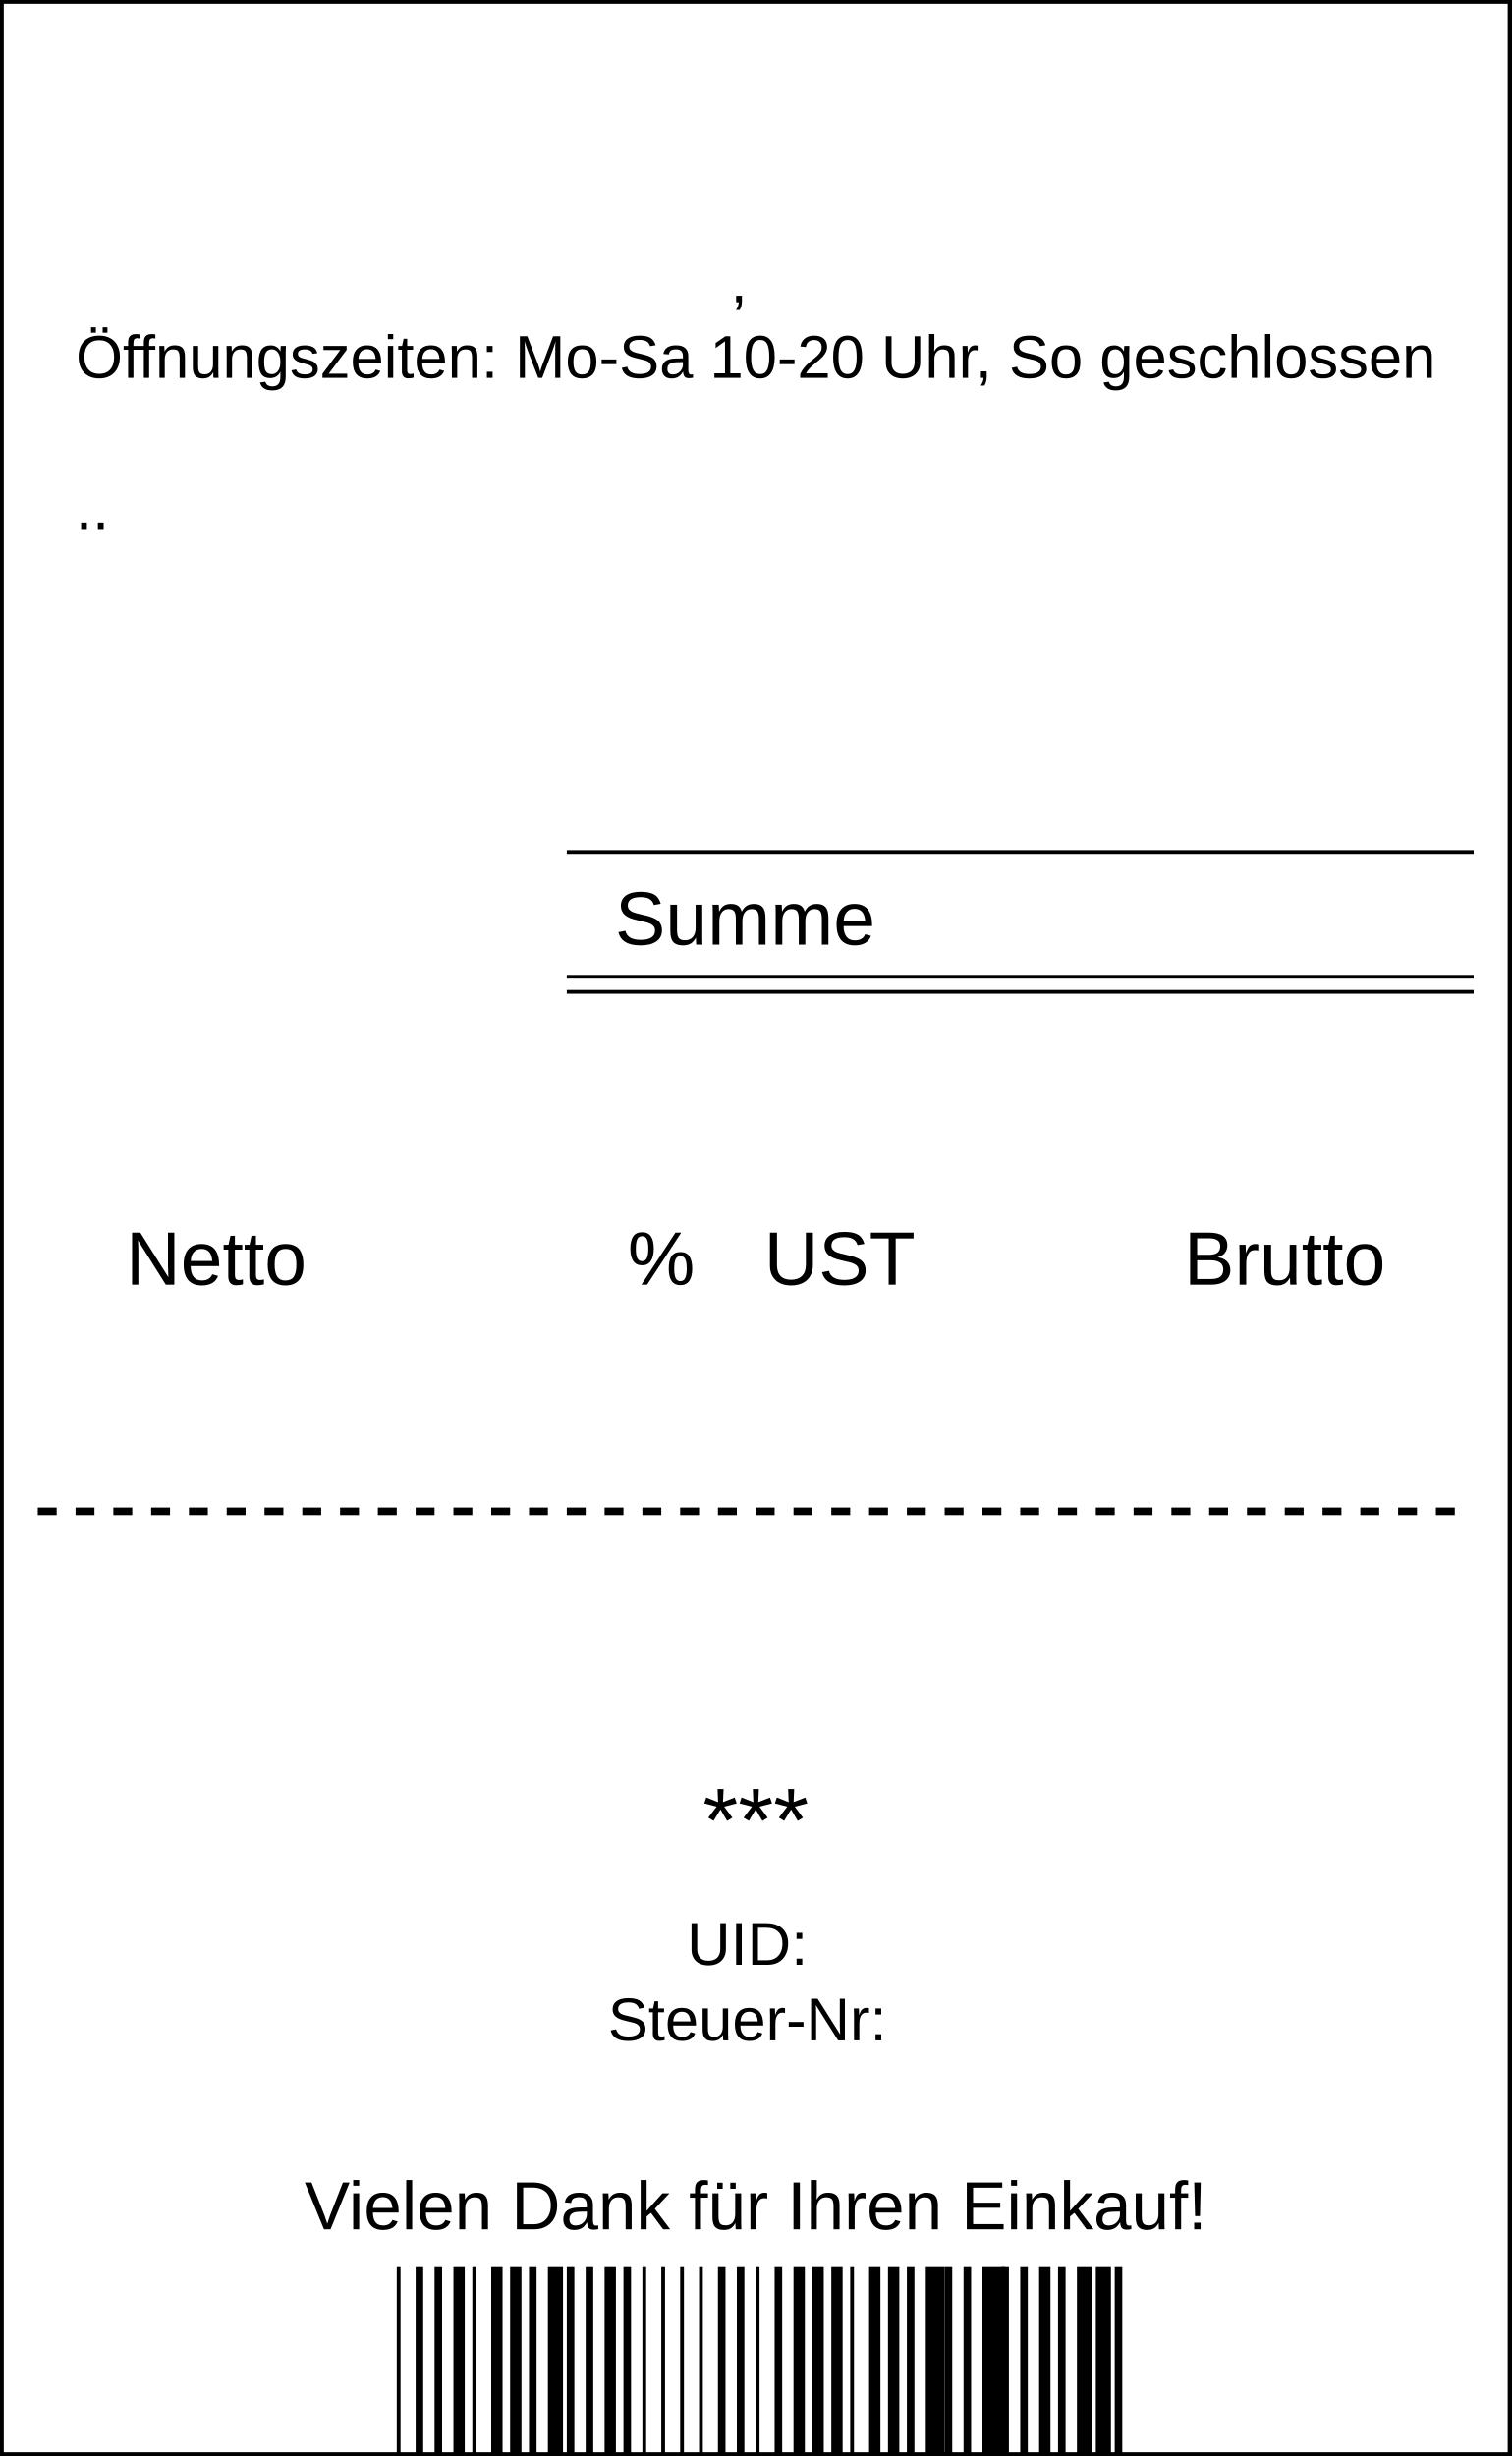
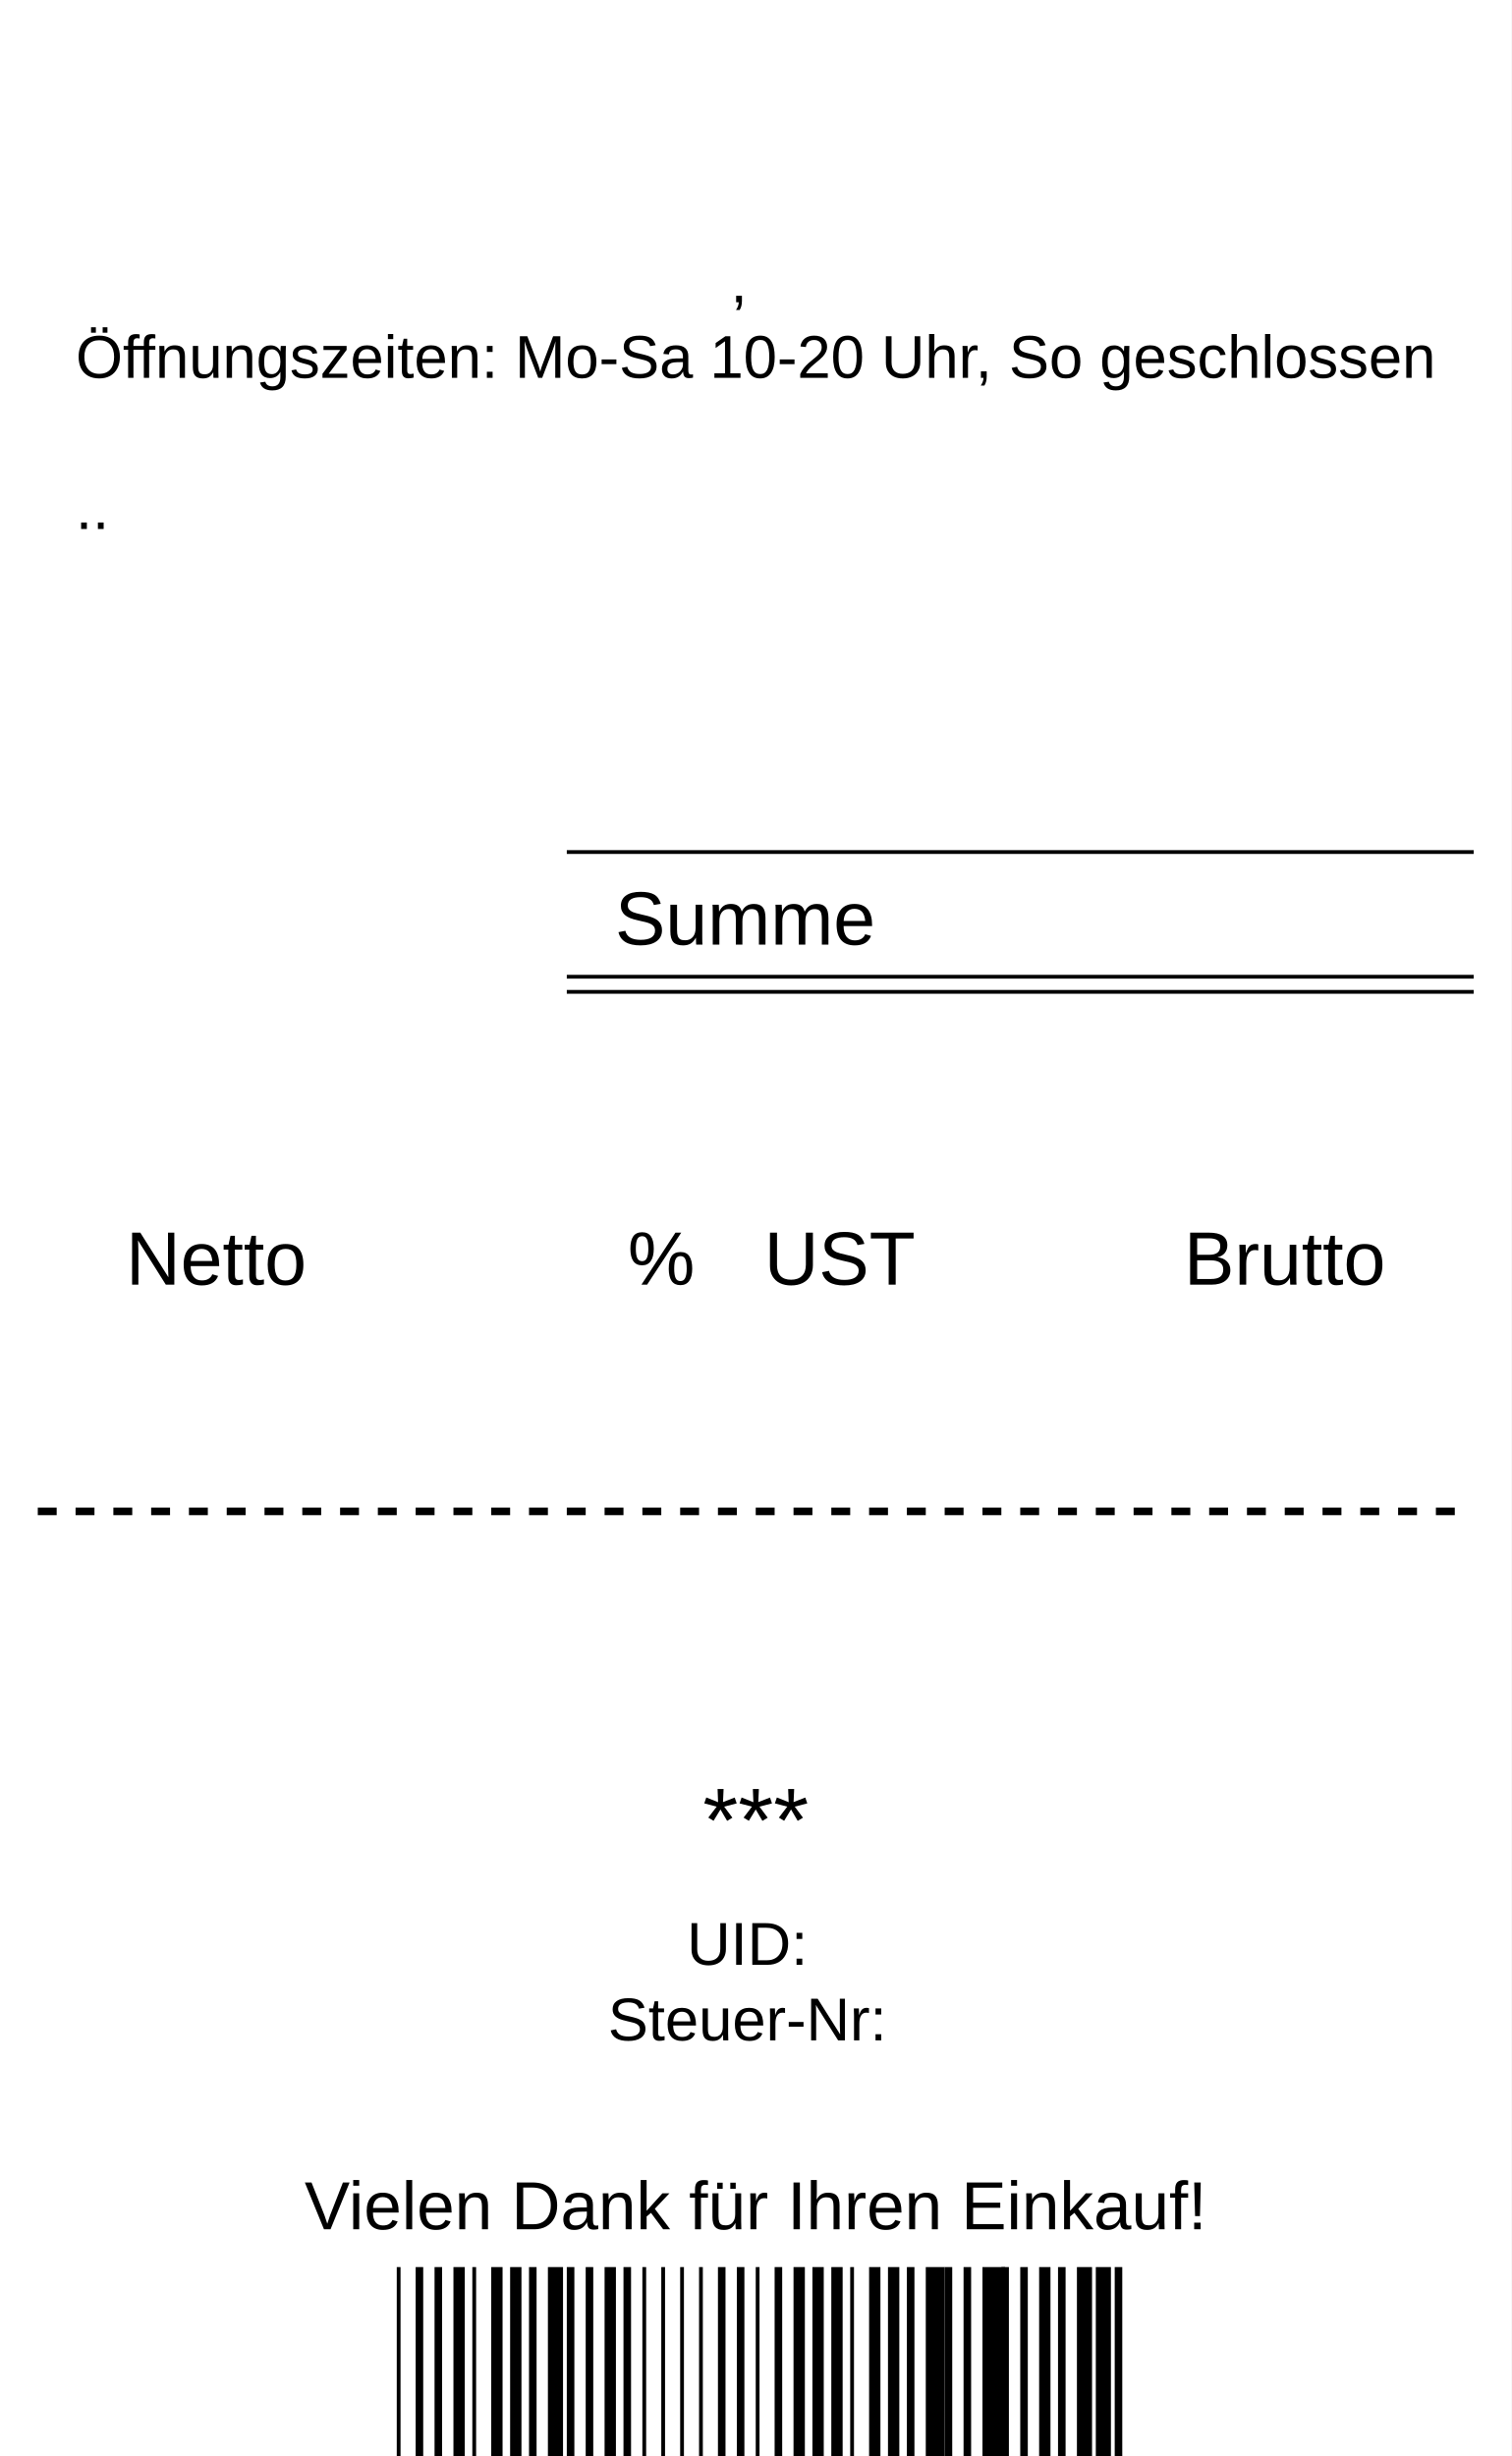
<svg xmlns="http://www.w3.org/2000/svg" id="kassenbonSVG" viewBox="0 0 400 650" style="background-color:#fff;padding:1px;">
  <defs id="customDefsKassenbon">

     </defs>
-   <rect x="0" y="0" width="400" height="650" fill="#fff" stroke="#000" stroke-width="2" />
+   <rect x="0" y="0" width="400" height="650" fill="#fff" />
  <text id="kassenbonName" x="200" y="50" font-family="Arial" fill="#000" font-size="26" text-anchor="middle" />
  <text id="kassenbonName" x="200" y="80" font-family="Arial" fill="#000" font-size="16" text-anchor="middle">
    <tspan id="kassenbonStrasse" />, <tspan id="kassenbonplz" />
    <tspan id="kassenbonOrt" />
  </text>
  <text id="kassenbonName" x="200" y="100" font-family="Arial" fill="#000" font-size="16" text-anchor="middle">Öffnungszeiten: Mo-Sa 10-20 Uhr, So geschlossen</text>
  <text x="20" y="140" font-family="Arial" fill="#000" font-size="16">
    <tspan id="kassenbonTag" />.<tspan id="kassenbonMonat" />.<tspan class="aktuellesJahrKassenbon" />
  </text>
  <text id="kassenbonUhrzeit" x="390" y="140" font-family="Arial" fill="#000" font-size="16" text-anchor="end" />
  <text x="20" y="200" font-family="Arial" fill="#000" font-size="20" />
  <text id="kassenbonZweck" x="20" y="200" font-family="Arial" fill="#000" font-size="20" text-anchor="start" />
  <text id="kassenbonBetrag1" x="200" y="200" font-family="Arial" fill="#000" font-size="20" text-anchor="middle" />
  <rect x="150" y="225" width="240" height="1" fill="#000" />
  <text class="kassenbonBrutto" x="390" y="200" font-family="Arial" fill="#000" font-size="20" text-anchor="end" />
  <rect x="150" y="258" width="240" height="1" fill="#000" />
  <rect x="150" y="262" width="240" height="1" fill="#000" />
  <text x="20" y="250" font-family="Arial" fill="#000" font-size="20">
    <tspan x="200" text-anchor="middle">Summe</tspan>
    <tspan class="kassenbonBrutto" x="390" text-anchor="end" />
  </text>
  <text x="20" y="340" font-family="Arial" fill="#000" font-size="20">
    <tspan x="60" text-anchor="middle">Netto</tspan>
    <tspan id="kassenbonUST" x="175" text-anchor="middle" /> % <tspan x="225" text-anchor="middle">UST</tspan>
    <tspan x="340" text-anchor="middle">Brutto</tspan>
  </text>
  <text x="20" y="380" font-family="Arial" fill="#000" font-size="20" font-weight="bold">
    <tspan id="kassenbonNetto" x="60" text-anchor="middle" />
    <tspan id="kassenbonUSTBetrag" x="200" text-anchor="middle" />
    <tspan class="kassenbonBrutto" x="340" text-anchor="middle" />
  </text>
  <line x1="10" y1="400" x2="390" y2="400" style="stroke:#000; stroke-width:2; stroke-dasharray: 5,5;" />
  <text id="kassenbonZahlungsart" x="200" y="440" font-family="Arial" fill="#000" font-size="20" text-anchor="middle" />
  <text id="kassenbonTransaktionsnummer" x="200" y="460" font-family="Arial" fill="#000" font-size="16" text-anchor="middle" />
  <text x="200" y="490" font-family="Arial" fill="#000" font-size="24" text-anchor="middle">***</text>
  <text x="200" y="520" font-family="Arial" fill="#000" font-size="16" text-anchor="middle">UID: <tspan id="kassenbonUSTID" />
  </text>
  <text x="200" y="540" font-family="Arial" fill="#000" font-size="16" text-anchor="middle">Steuer-Nr: <tspan id="kassenbonSteuernummer" />
  </text>
  <text x="200" y="590" font-family="Arial" fill="#000" font-size="18" text-anchor="middle">Vielen Dank für Ihren Einkauf!</text>
  <g transform="translate(100,0)">
    <rect x="5" y="600" width="1" height="80" fill="#000000" />
    <rect x="10" y="600" width="2" height="80" fill="#000000" />
    <rect x="15" y="600" width="2" height="80" fill="#000000" />
    <rect x="20" y="600" width="3" height="80" fill="#000000" />
    <rect x="25" y="600" width="1" height="80" fill="#000000" />
    <rect x="30" y="600" width="3" height="80" fill="#000000" />
    <rect x="35" y="600" width="3" height="80" fill="#000000" />
    <rect x="40" y="600" width="2" height="80" fill="#000000" />
    <rect x="45" y="600" width="4" height="80" fill="#000000" />
    <rect x="50" y="600" width="2" height="80" fill="#000000" />
    <rect x="55" y="600" width="2" height="80" fill="#000000" />
    <rect x="60" y="600" width="3" height="80" fill="#000000" />
    <rect x="65" y="600" width="2" height="80" fill="#000000" />
    <rect x="70" y="600" width="1" height="80" fill="#000000" />
    <rect x="75" y="600" width="1" height="80" fill="#000000" />
    <rect x="80" y="600" width="1" height="80" fill="#000000" />
    <rect x="85" y="600" width="1" height="80" fill="#000000" />
    <rect x="90" y="600" width="2" height="80" fill="#000000" />
    <rect x="95" y="600" width="2" height="80" fill="#000000" />
    <rect x="100" y="600" width="1" height="80" fill="#000000" />
    <rect x="105" y="600" width="2" height="80" fill="#000000" />
    <rect x="110" y="600" width="3" height="80" fill="#000000" />
    <rect x="115" y="600" width="3" height="80" fill="#000000" />
    <rect x="120" y="600" width="3" height="80" fill="#000000" />
    <rect x="125" y="600" width="1" height="80" fill="#000000" />
    <rect x="130" y="600" width="3" height="80" fill="#000000" />
    <rect x="135" y="600" width="3" height="80" fill="#000000" />
    <rect x="140" y="600" width="2" height="80" fill="#000000" />
    <rect x="145" y="600" width="5" height="80" fill="#000000" />
    <rect x="150" y="600" width="2" height="80" fill="#000000" />
    <rect x="155" y="600" width="2" height="80" fill="#000000" />
    <rect x="160" y="600" width="6" height="80" fill="#000000" />
    <rect x="165" y="600" width="2" height="80" fill="#000000" />
    <rect x="170" y="600" width="2" height="80" fill="#000000" />
    <rect x="175" y="600" width="3" height="80" fill="#000000" />
    <rect x="180" y="600" width="2" height="80" fill="#000000" />
    <rect x="185" y="600" width="4" height="80" fill="#000000" />
    <rect x="190" y="600" width="4" height="80" fill="#000000" />
    <rect x="195" y="600" width="2" height="80" fill="#000000" />
  </g>
</svg>
